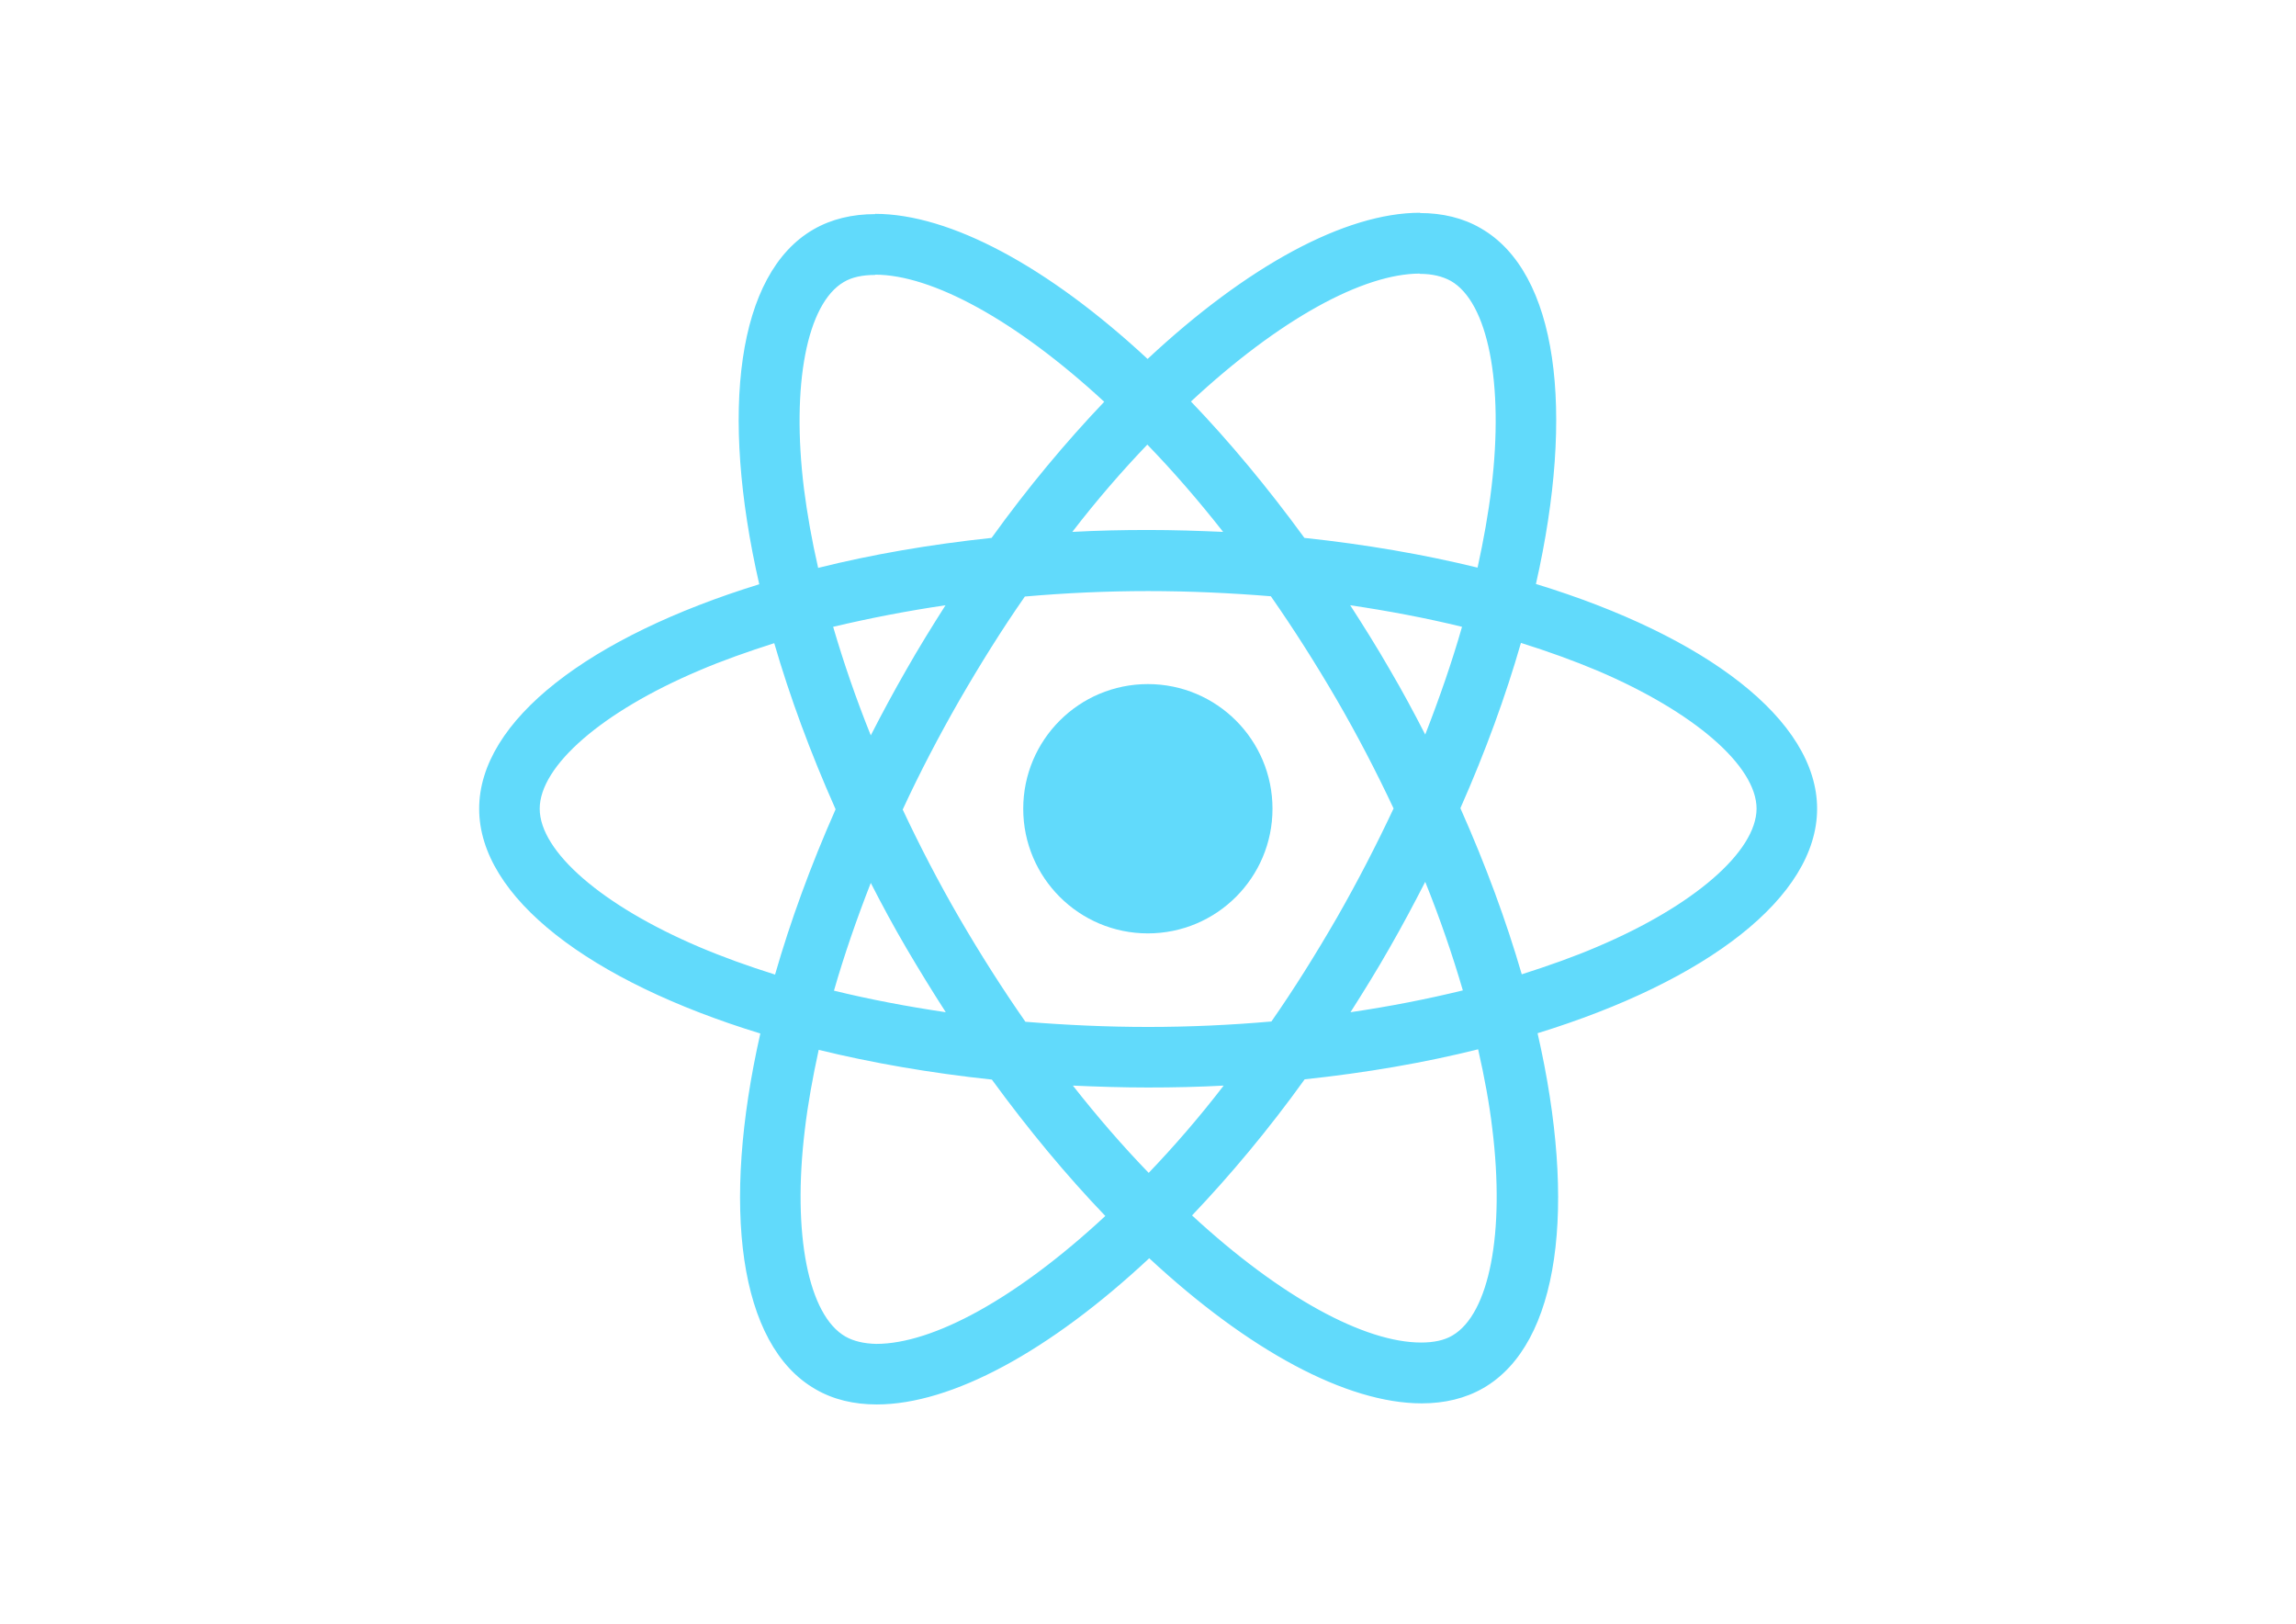
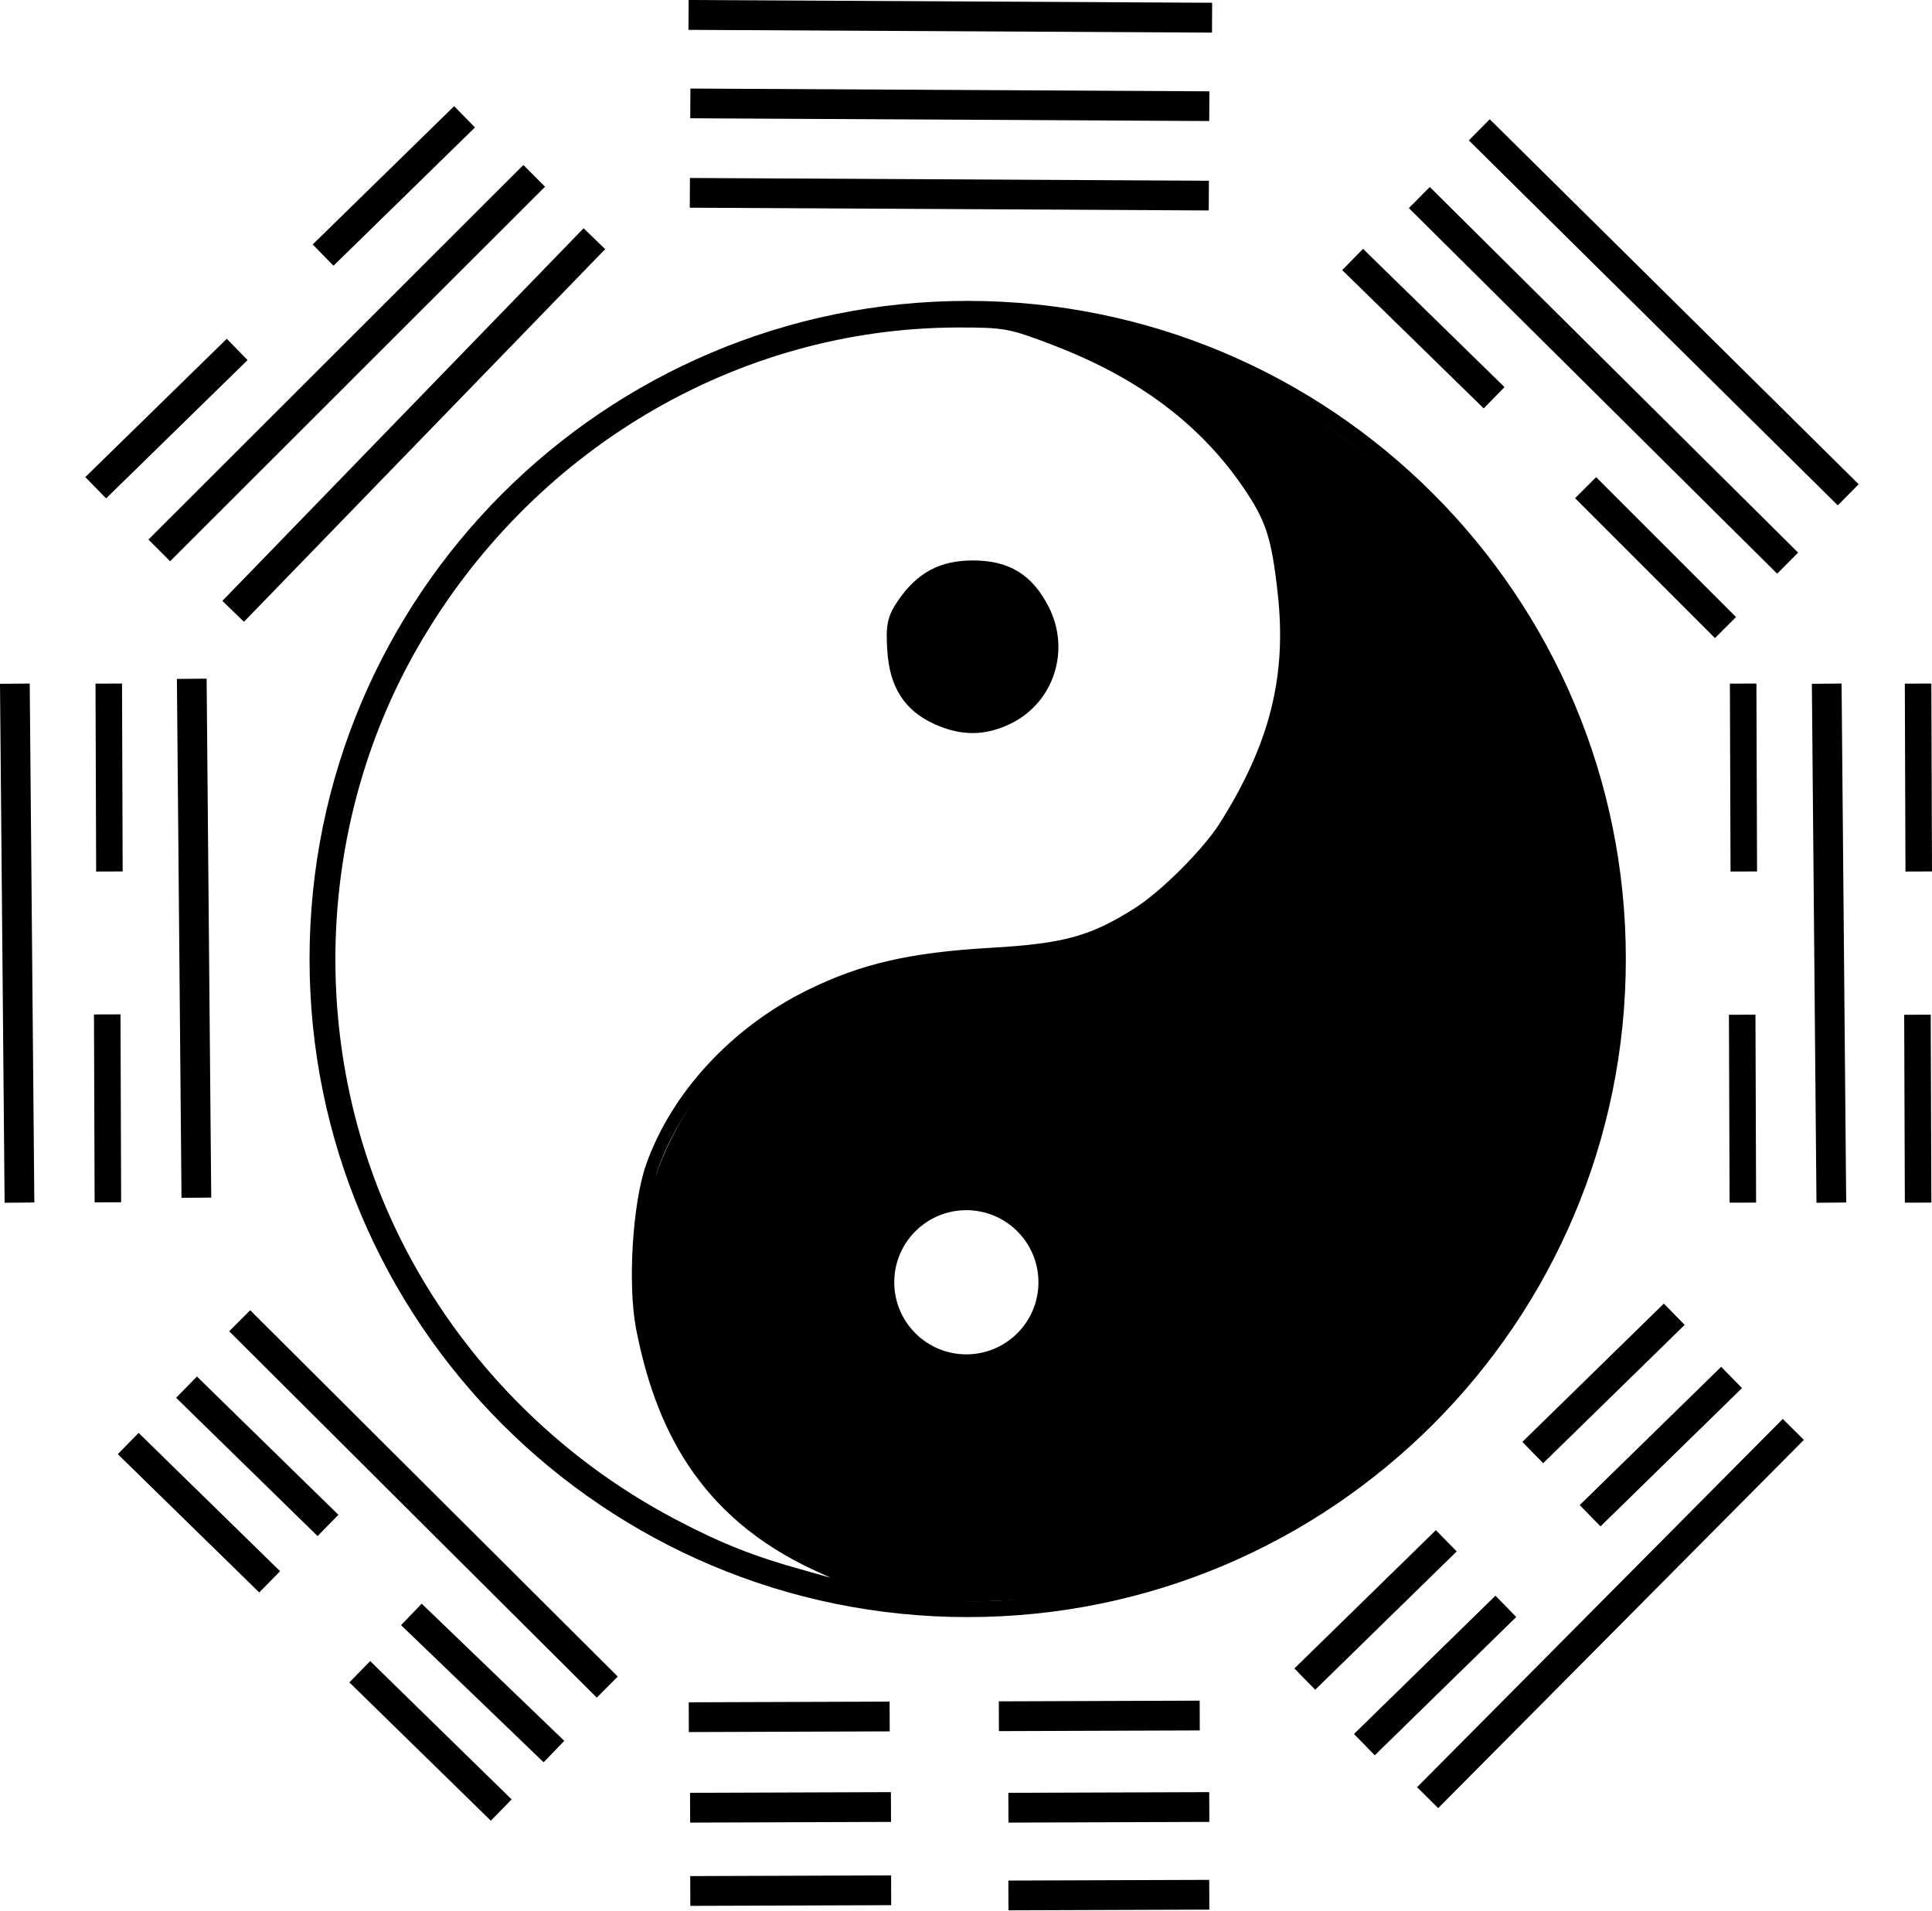
- <svg xmlns="http://www.w3.org/2000/svg" viewBox="0 0 841.9 595.3">
-   <g fill="#61DAFB">
-     <path d="M666.3 296.5c0-32.5-40.7-63.3-103.1-82.4 14.4-63.6 8-114.2-20.2-130.4-6.5-3.8-14.1-5.6-22.4-5.6v22.3c4.6 0 8.3.9 11.4 2.6 13.6 7.8 19.5 37.5 14.9 75.7-1.1 9.4-2.9 19.3-5.1 29.4-19.6-4.8-41-8.5-63.5-10.9-13.5-18.5-27.5-35.3-41.6-50 32.6-30.3 63.2-46.9 84-46.9V78c-27.5 0-63.5 19.6-99.9 53.6-36.4-33.8-72.4-53.2-99.9-53.2v22.3c20.7 0 51.4 16.5 84 46.6-14 14.7-28 31.4-41.3 49.9-22.6 2.4-44 6.1-63.6 11-2.3-10-4-19.7-5.2-29-4.7-38.2 1.1-67.9 14.6-75.8 3-1.8 6.9-2.6 11.5-2.6V78.5c-8.4 0-16 1.8-22.6 5.6-28.1 16.2-34.4 66.7-19.9 130.1-62.2 19.2-102.7 49.9-102.7 82.3 0 32.5 40.7 63.3 103.1 82.4-14.4 63.6-8 114.2 20.2 130.4 6.5 3.8 14.1 5.6 22.5 5.6 27.5 0 63.5-19.6 99.9-53.6 36.4 33.8 72.4 53.2 99.9 53.2 8.4 0 16-1.8 22.6-5.6 28.1-16.2 34.4-66.7 19.9-130.1 62-19.1 102.5-49.9 102.5-82.3zm-130.2-66.7c-3.7 12.9-8.3 26.2-13.5 39.5-4.1-8-8.4-16-13.1-24-4.6-8-9.5-15.8-14.4-23.4 14.2 2.1 27.9 4.7 41 7.9zm-45.8 106.5c-7.8 13.5-15.8 26.3-24.1 38.2-14.9 1.3-30 2-45.2 2-15.1 0-30.2-.7-45-1.9-8.3-11.9-16.4-24.6-24.2-38-7.6-13.1-14.5-26.4-20.8-39.8 6.2-13.4 13.2-26.8 20.7-39.9 7.8-13.5 15.8-26.3 24.1-38.2 14.9-1.3 30-2 45.2-2 15.1 0 30.2.7 45 1.9 8.3 11.9 16.4 24.6 24.2 38 7.6 13.1 14.5 26.4 20.8 39.8-6.3 13.4-13.2 26.8-20.7 39.9zm32.3-13c5.4 13.4 10 26.8 13.8 39.8-13.1 3.2-26.9 5.9-41.2 8 4.9-7.7 9.8-15.6 14.4-23.7 4.6-8 8.9-16.1 13-24.1zM421.2 430c-9.3-9.6-18.6-20.3-27.8-32 9 .4 18.2.7 27.5.7 9.4 0 18.7-.2 27.8-.7-9 11.7-18.3 22.4-27.5 32zm-74.4-58.9c-14.2-2.1-27.9-4.7-41-7.9 3.7-12.9 8.3-26.2 13.5-39.5 4.1 8 8.4 16 13.1 24 4.7 8 9.5 15.8 14.4 23.4zM420.7 163c9.3 9.6 18.6 20.3 27.8 32-9-.4-18.2-.7-27.5-.7-9.4 0-18.7.2-27.8.7 9-11.7 18.3-22.4 27.5-32zm-74 58.9c-4.9 7.7-9.8 15.6-14.4 23.7-4.6 8-8.9 16-13 24-5.4-13.4-10-26.8-13.8-39.8 13.1-3.1 26.9-5.8 41.2-7.9zm-90.5 125.2c-35.4-15.1-58.3-34.9-58.3-50.6 0-15.7 22.9-35.6 58.3-50.6 8.6-3.7 18-7 27.7-10.1 5.7 19.6 13.2 40 22.5 60.9-9.2 20.8-16.6 41.1-22.2 60.6-9.9-3.1-19.3-6.5-28-10.2zM310 490c-13.6-7.8-19.5-37.5-14.9-75.7 1.1-9.4 2.9-19.3 5.1-29.4 19.6 4.8 41 8.5 63.5 10.9 13.5 18.5 27.5 35.3 41.6 50-32.6 30.3-63.2 46.9-84 46.9-4.5-.1-8.3-1-11.3-2.7zm237.2-76.2c4.7 38.2-1.1 67.9-14.6 75.8-3 1.8-6.9 2.6-11.5 2.6-20.7 0-51.4-16.5-84-46.6 14-14.7 28-31.4 41.3-49.9 22.6-2.4 44-6.1 63.6-11 2.3 10.1 4.1 19.8 5.2 29.1zm38.5-66.7c-8.6 3.7-18 7-27.7 10.1-5.7-19.6-13.2-40-22.5-60.9 9.2-20.8 16.6-41.1 22.2-60.6 9.9 3.1 19.3 6.5 28.1 10.2 35.4 15.1 58.3 34.9 58.3 50.6-.1 15.7-23 35.6-58.4 50.6zM320.8 78.4z" />
-     <circle cx="420.9" cy="296.5" r="45.7" />
-     <path d="M520.5 78.1z" />
+ <svg xmlns="http://www.w3.org/2000/svg" viewBox="0 0 649.615 642.374">
+   <g transform="translate(-36.063 -34.172)">
+     <path transform="matrix(.85029 0 0 .85029 414.88 57.037)" d="m194.29 352.36c0 142.02-115.13 257.14-257.14 257.14s-257.14-115.13-257.14-257.14 115.13-257.14 257.14-257.14 257.14 115.13 257.14 257.14z" fill="none" stroke="#000" stroke-width="6.233" />
+     <a>
+       <path d="m361.61 137.98c183.73 38.491 107.98 231.99-0.594 218.07-139.27 12.554-148.18 172.21-17.686 218.47" fill="none" stroke="#000" stroke-width=".6" />
+     </a>
+     <path transform="matrix(.94025 0 0 .94025 14.831 20.632)" d="m394.73 472.98c0 14.678-11.899 26.577-26.577 26.577s-26.577-11.899-26.577-26.577 11.899-26.577 26.577-26.577 26.577 11.899 26.577 26.577z" fill="none" stroke="#000" stroke-width="1.595" />
+     <path transform="matrix(.94025 0 0 .94025 16.68 -193.37)" d="m394.73 472.98c0 14.678-11.899 26.577-26.577 26.577s-26.577-11.899-26.577-26.577 11.899-26.577 26.577-26.577 26.577 11.899 26.577 26.577z" fill="none" stroke="#000" stroke-width="1.595" />
+     <path d="m267.58 39.191 176.03 0.93" fill="none" stroke="#000" stroke-width="10.039" />
+     <path d="m268.18 68.947 174.5 0.93" fill="none" stroke="#000" stroke-width="9.995" />
+     <path d="m268.02 99.016 174.5 0.93" fill="none" stroke="#000" stroke-width="9.995" />
+     <path d="m533.46 77.825 124.05 122.73" fill="none" stroke="#000" stroke-width="9.995" />
+     <path d="m513.3 100.6 123.84 122.94" fill="none" stroke="#000" stroke-width="9.995" />
+     <path d="m650.28 264.07 1.549 174.5" fill="none" stroke="#000" stroke-width="9.995" />
+     <path d="m100.54 262.42 1.549 174.5" fill="none" stroke="#000" stroke-width="9.995" />
+     <path d="m41.06 264.07 1.549 174.5" fill="none" stroke="#000" stroke-width="9.995" />
+     <path d="m680.79 375.39 0.216 63.182" fill="none" stroke="#000" stroke-width="8.919" />
+     <path d="m681 264.04 0.216 63.182" fill="none" stroke="#000" stroke-width="8.919" />
+     <path d="m622.18 264.04 0.216 63.182" fill="none" stroke="#000" stroke-width="8.919" />
+     <path d="m621.86 375.39 0.216 63.182" fill="none" stroke="#000" stroke-width="8.919" />
+     <path d="m72.122 375.28 0.216 63.182" fill="none" stroke="#000" stroke-width="8.919" />
+     <path d="m72.635 264.04 0.216 63.182" fill="none" stroke="#000" stroke-width="8.919" />
+     <path d="m116.65 478.29 123.6 123.19" fill="none" stroke="#000" stroke-width="9.995" />
+     <path d="m114.46 239.74 121.46-125.3" fill="none" stroke="#000" stroke-width="10.095" />
+     <path d="m89.618 219.25 126.07-125.95" fill="none" stroke="#000" stroke-width="10.309" />
+     <path d="m516.09 638.66 122.96-123.83" fill="none" stroke="#000" stroke-width="9.995" />
+     <path d="m144.7 119.95 47.57-46.504" fill="none" stroke="#000" stroke-width="10.011" />
+     <path d="m68.24 198.18 47.57-46.504" fill="none" stroke="#000" stroke-width="10.011" />
+     <path d="m570.72 543.86 47.57-46.504" fill="none" stroke="#000" stroke-width="10.011" />
+     <path d="m551.44 522.61 47.57-46.504" fill="none" stroke="#000" stroke-width="10.011" />
+     <path d="m474.79 598.79 47.57-46.504" fill="none" stroke="#000" stroke-width="10.011" />
+     <path d="m494.82 620.83 47.57-46.504" fill="none" stroke="#000" stroke-width="10.011" />
+     <path d="m98.777 500.62 47.57 46.504" fill="none" stroke="#000" stroke-width="10.011" />
+     <path d="m79.167 519.58 47.57 46.504" fill="none" stroke="#000" stroke-width="10.011" />
+     <path d="m174.38 577.04 47.942 46.12" fill="none" stroke="#000" stroke-width="10.011" />
+     <path d="m157.03 596.32 47.57 46.504" fill="none" stroke="#000" stroke-width="10.011" />
+     <path d="m490.87 121.42 47.57 46.504" fill="none" stroke="#000" stroke-width="10.011" />
+     <path d="m569.2 198.16 47.04 47.04" fill="none" stroke="#000" stroke-width="10.011" />
+     <path d="m267.66 611.6 67.541-0.235" fill="none" stroke="#000" stroke-width="10.011" />
+     <path d="m371.92 611.28 67.541-0.235" fill="none" stroke="#000" stroke-width="10.011" />
+     <path d="m268.1 642.04 67.541-0.235" fill="none" stroke="#000" stroke-width="10.011" />
+     <path d="m375.13 642.04 67.541-0.235" fill="none" stroke="#000" stroke-width="10.011" />
+     <path d="m268.16 670.04 67.541-0.235" fill="none" stroke="#000" stroke-width="10.011" />
+     <path d="m375.13 671.54 67.541-0.235" fill="none" stroke="#000" stroke-width="10.011" />
+     <path d="m358.87 274.88c-12.618-2.197-21.779-14.988-19.513-27.245 2.725-14.74 16.867-23.233 31.333-18.816 6.182 1.888 12.561 8.505 14.898 15.455 1.892 5.626 1.003 13.382-2.174 18.975-4.753 8.367-15.108 13.275-24.544 11.632z" stroke="#000" stroke-width="5.616" />
+     <path d="m327.94 565.66c-18.617-8.93-40.299-20.121-51.218-34.274-57.02-73.909-8.906-172.38 89.364-173.82 25.323-0.373 30.646-2.386 45.847-9.579 37.778-17.875 65.014-70.787 58.518-113.68-3.125-20.636-1.076-23.635-15.8-43.321-14.53-19.427-26.322-28.046-48.478-39.36l-30.905-11.492 25.597 4.548c43.744 6.167 97.487 38.543 128.67 77.513 84.502 105.61 51.778 262.24-67.858 324.79-31.993 16.726-55.533 22.969-91.1 24.163-28.477 0.956-29.49 0.826-42.633-5.479zm50.544-80.883c17.972-17.972 7.13-45.164-18.008-45.164-9.051 0-11.985 1.11-17.496 6.622-11.373 11.373-11.363 27.003 0.025 38.39 5.541 5.541 8.393 6.597 17.816 6.597 9.363 0 12.286-1.066 17.663-6.444h4e-5z" stroke="#000" stroke-width="2.7" />
+     <path d="m306.07 564.34c-17.317-4.809-28.29-9.156-44.027-17.441-40.126-21.124-72.975-54.615-93.115-94.935-31.548-63.159-29.399-139.91 5.629-201.01 38.533-67.216 108.5-108.68 183.58-108.8 15.981-0.026 17.879 0.332 33.271 6.268 28.643 11.046 49.621 26.796 64.376 48.332 7.946 11.598 9.933 17.683 12.047 36.903 3.105 28.215-2.758 51.454-19.789 78.434-5.756 9.119-20.183 23.538-29.326 29.311-15.25 9.629-24.473 12.18-49.186 13.605-27.132 1.564-43.294 5.282-61.086 14.051-24.897 12.271-44.805 33.804-53.118 57.453-4.451 12.662-6.085 39.696-3.272 54.128 6.144 31.526 19.95 61.811 58.968 79.732 41.255 18.949 31.218 13.881-4.957 3.974zm68.914-288.77c13.467-6.576 18.712-22.922 11.711-36.503-5.17-10.03-12.181-14.293-23.507-14.293-10.45 0-17.421 3.776-23.504 12.731-3.148 4.635-3.652 7.047-3.157 15.103 0.72 11.7 5.231 18.832 14.604 23.089 8.427 3.827 15.835 3.788 23.852-0.127z" fill="none" stroke="#000" stroke-width="4.284" />
  </g>
</svg>
